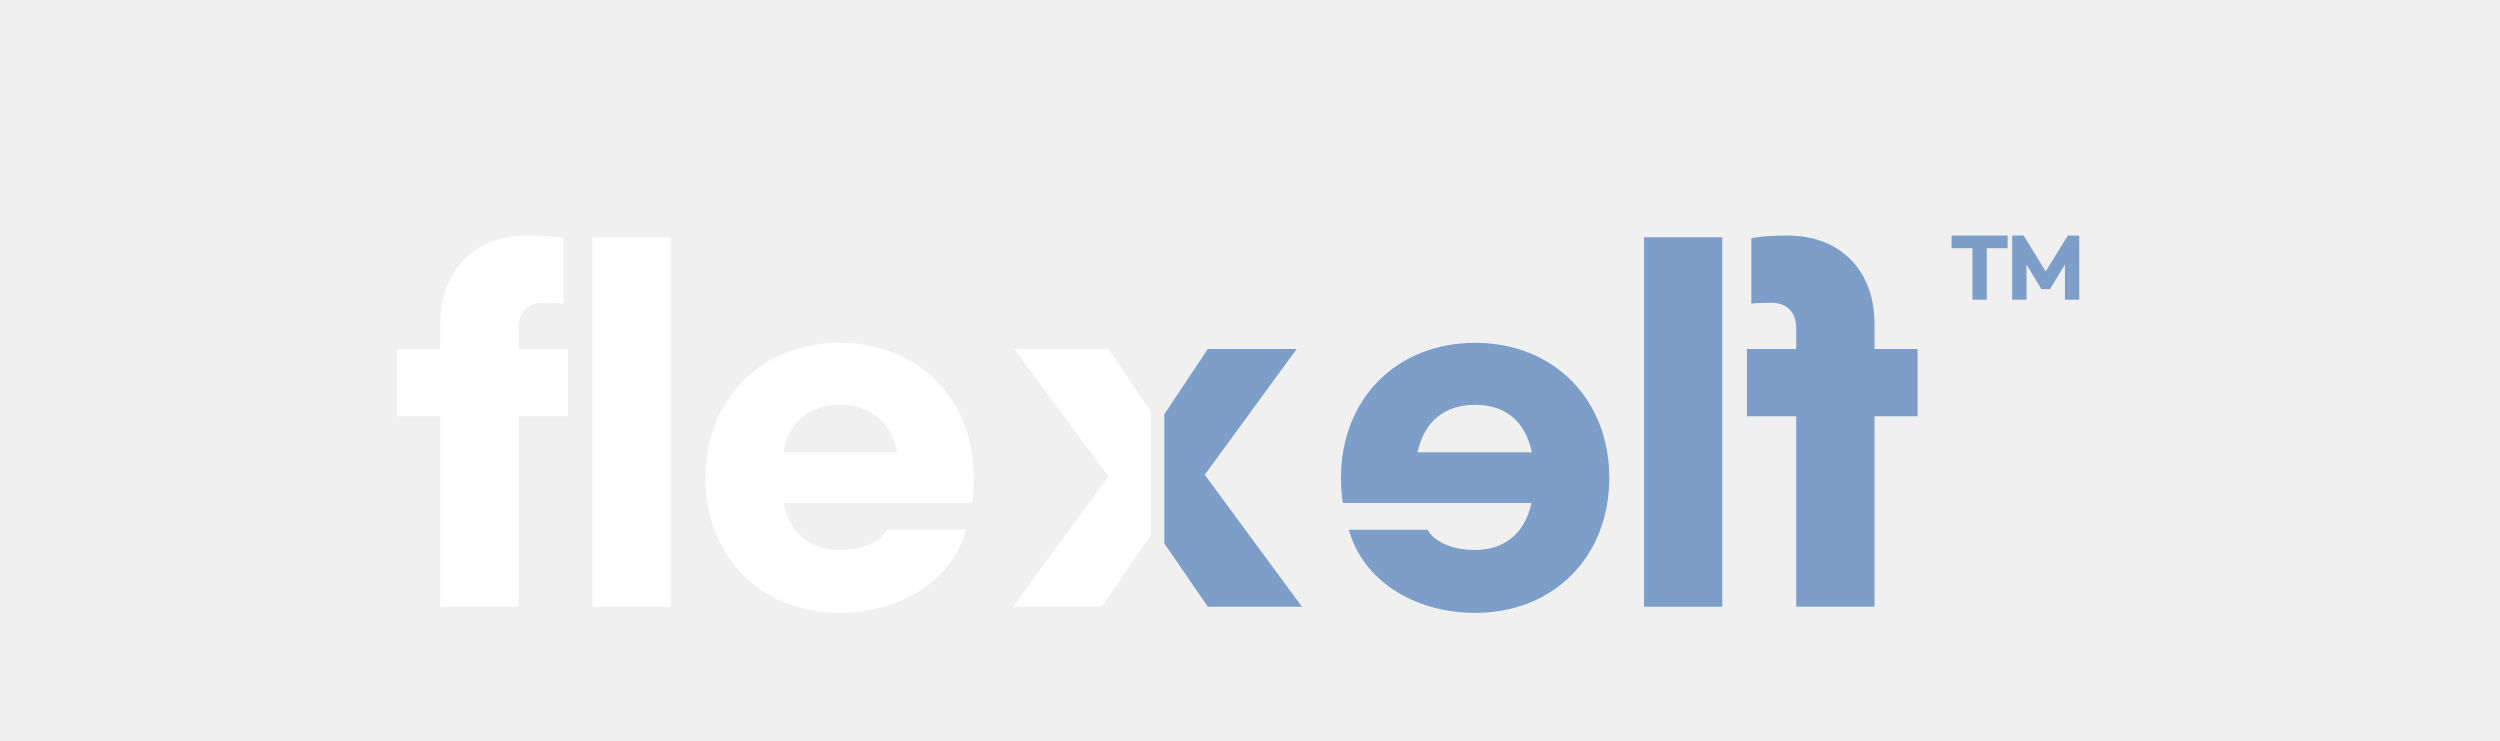
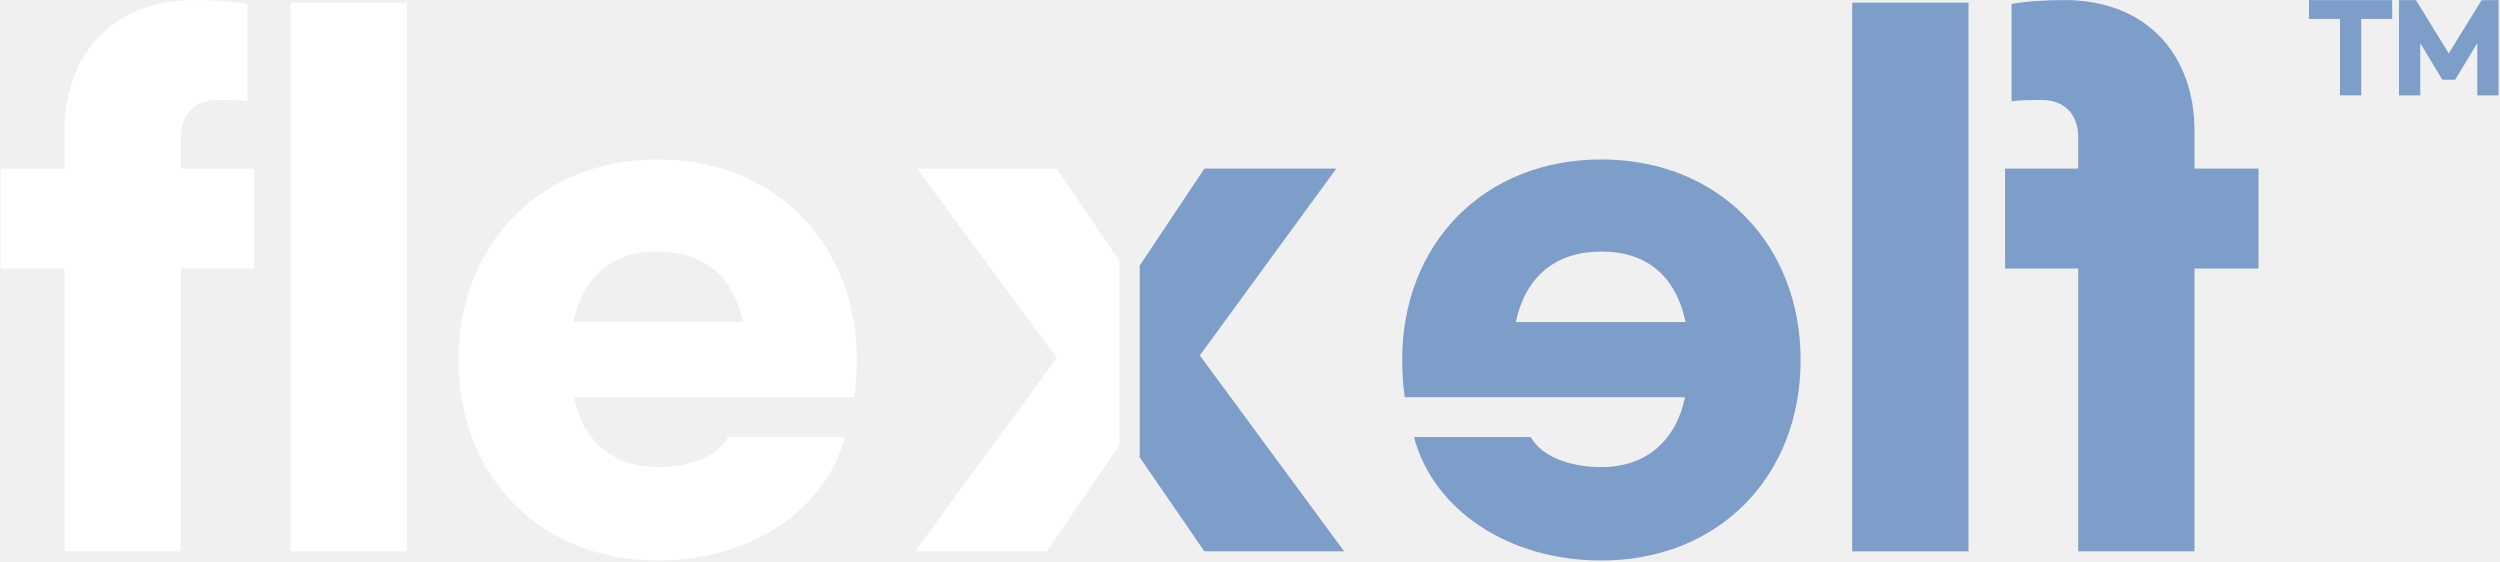
- <svg xmlns="http://www.w3.org/2000/svg" viewBox="0 0 1080 320">
+ <svg xmlns="http://www.w3.org/2000/svg" viewBox="171.45 101.72 727.20 163.38" width="727.20" height="163.38">
  <defs>
    <clipPath id="l3">
      <rect x="-4000" y="-4000" width="4322" height="8000" />
    </clipPath>
    <clipPath id="r3">
      <rect x="353" y="-4000" width="8000" height="8000" />
    </clipPath>
  </defs>
  <g transform="translate(167.8,245.0) scale(0.19,-0.19)">
    <path transform="translate(0,0)" d="M408 496H296V544C296 579 317 601 352 601C365 601 385 601 398 599V748C376 752 347 754 317 754C190 754 118 669 118 554V496H20V343H118V-90H296V343H408Z" fill="#FFFFFF" />
    <path transform="translate(397,0)" d="M245 750H67V-90H245Z" fill="#FFFFFF" />
    <path transform="translate(684,0)" d="M342 -104C484 -104 599 -27 629 85H450C435 57 393 39 342 39C275 39 228 78 214 146H643C646 167 647 186 647 203C647 382 521 510 342 510C163 510 37 381 37 203C37 24 163 -104 342 -104ZM213 261C228 331 272 369 342 369C412 369 458 331 473 261Z" fill="#FFFFFF" />
  </g>
  <g transform="translate(435.9,245.0) scale(0.19,-0.19)">
    <path d="M9 -90H211L331 86L452 -90H666L445 210L654 496H452L340 328L226 496H12L226 206Z" fill="#FFFFFF" clip-path="url(#l3)" />
    <path d="M9 -90H211L331 86L452 -90H666L445 210L654 496H452L340 328L226 496H12L226 206Z" fill="#7D9EC9" clip-path="url(#r3)" />
  </g>
  <g transform="translate(1000,0) scale(-1,1)">
    <g transform="translate(167.8,245.0) scale(0.19,-0.19)">
      <path transform="translate(0,0)" d="M408 496H296V544C296 579 317 601 352 601C365 601 385 601 398 599V748C376 752 347 754 317 754C190 754 118 669 118 554V496H20V343H118V-90H296V343H408Z" fill="#7D9EC9" />
      <path transform="translate(397,0)" d="M245 750H67V-90H245Z" fill="#7D9EC9" />
      <path transform="translate(684,0)" d="M342 -104C484 -104 599 -27 629 85H450C435 57 393 39 342 39C275 39 228 78 214 146H643C646 167 647 186 647 203C647 382 521 510 342 510C163 510 37 381 37 203C37 24 163 -104 342 -104ZM213 261C228 331 272 369 342 369C412 369 458 331 473 261Z" fill="#7D9EC9" />
    </g>
  </g>
  <g transform="translate(842.2,126.4) scale(0.034,-0.034)" fill="#7D9EC9">
    <path d="M738 725H26V564H291V-90H473V564H738Z" />
    <path transform="translate(724,0)" d="M72 -90H254V357L443 44H553L742 357V-90H924V725H779L498 269L217 725H72Z" />
  </g>
</svg>
